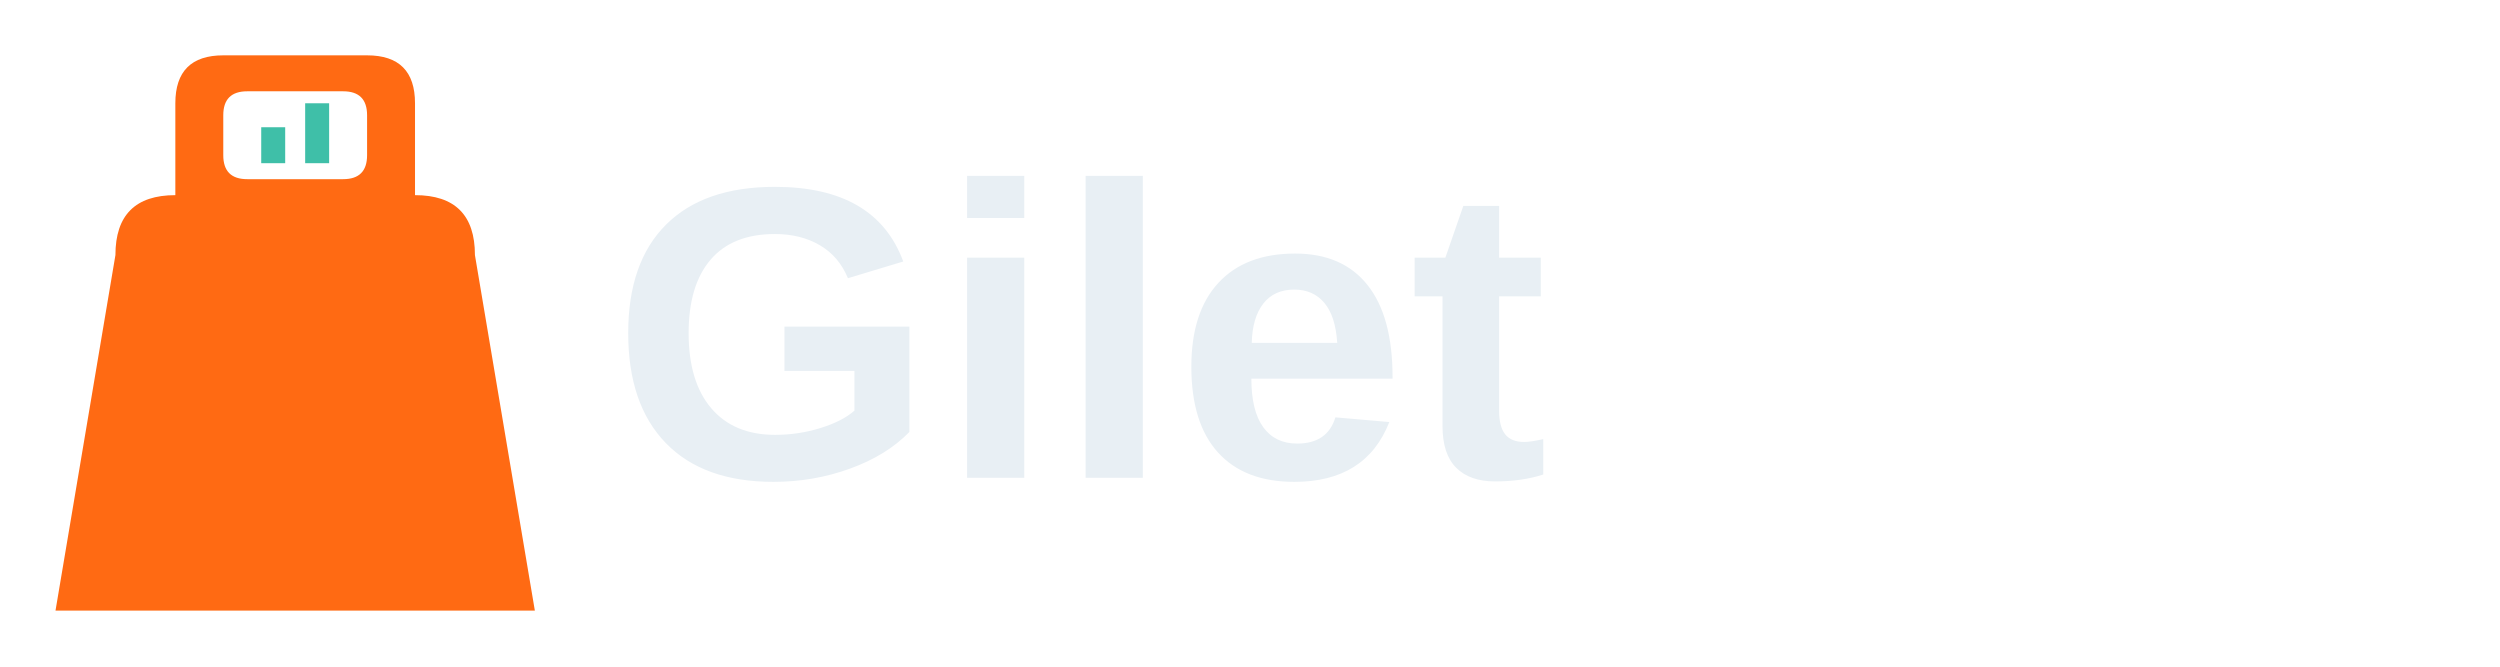
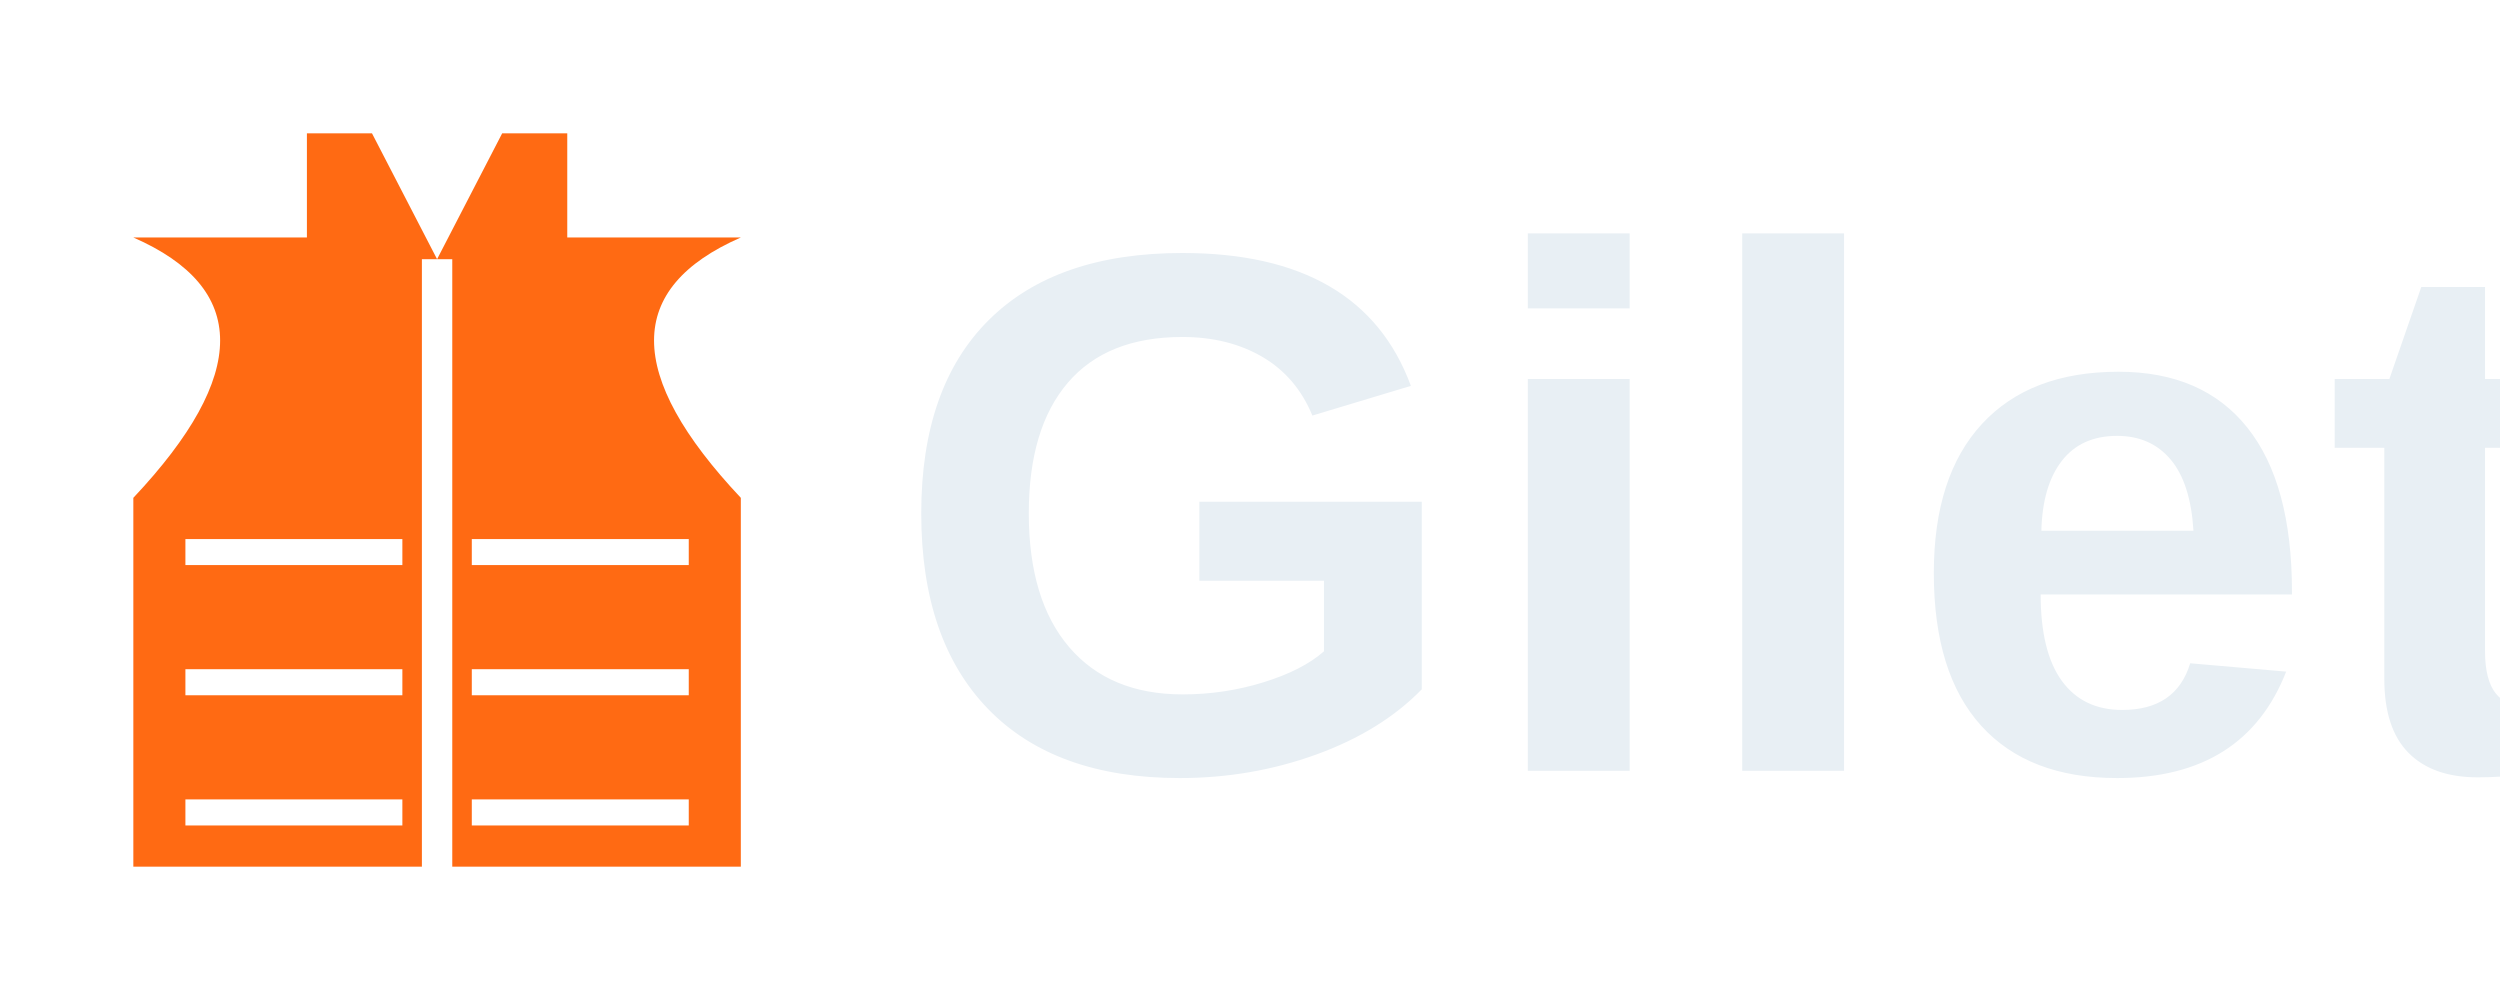
- <svg xmlns="http://www.w3.org/2000/svg" viewBox="0 0 900 240" width="900" height="240" role="img" aria-label="Gilet">
-   <g transform="translate(-77.8,-64.2) scale(0.719)">
-     <path fill-rule="evenodd" fill="#ff6a13" d="M136,395 L166,217 Q166,187 196,187 L196,141 Q196,117 220,117 L292,117 Q316,117 316,141 L316,187 Q346,187 346,217 L376,395 Z          M232,135 L280,135 Q292,135 292,147 L292,167 Q292,179 280,179 L232,179 Q220,179 220,167 L220,147 Q220,135 232,135 Z" />
-     <rect x="239" y="153" width="12" height="18" fill="#3fbfa8" />
-     <rect x="261" y="141" width="12" height="30" fill="#3fbfa8" />
+ <svg xmlns="http://www.w3.org/2000/svg" viewBox="0 0 600 240" width="600" height="240" role="img" aria-label="Gilet">
+   <g transform="translate(-28.402,-15.905) scale(0.52071)">
+     <path fill-rule="evenodd" fill="#ff6a13" d="M116,140 L196,140 L196,92 L226,92 L256,150 L286,92 L316,92 L316,140 L396,140          Q316,175 396,260 L396,430 L116,430 L116,260 Q196,175 116,140 Z          M249,150 L263,150 L263,430 L249,430 Z          M140,279 L240,279 L240,291 L140,291 Z          M272,279 L372,279 L372,291 L272,291 Z          M140,339 L240,339 L240,351 L140,351 Z          M272,339 L372,339 L372,351 L272,351 Z          M140,399 L240,399 L240,411 L140,411 Z          M272,399 L372,399 L372,411 L272,411 Z" />
  </g>
-   <text x="220" y="120" dominant-baseline="central" font-family="'IBM Plex Sans Condensed', 'Arial Narrow', Arial, sans-serif" font-weight="700" font-size="150" letter-spacing="1" fill="#e8eff4">Gilet</text>
+   <text x="213.8" y="185" font-family="'IBM Plex Sans Condensed', 'Arial Narrow', Arial, sans-serif" font-weight="700" font-size="178" letter-spacing="2" fill="#e8eff4">Gilet</text>
</svg>
